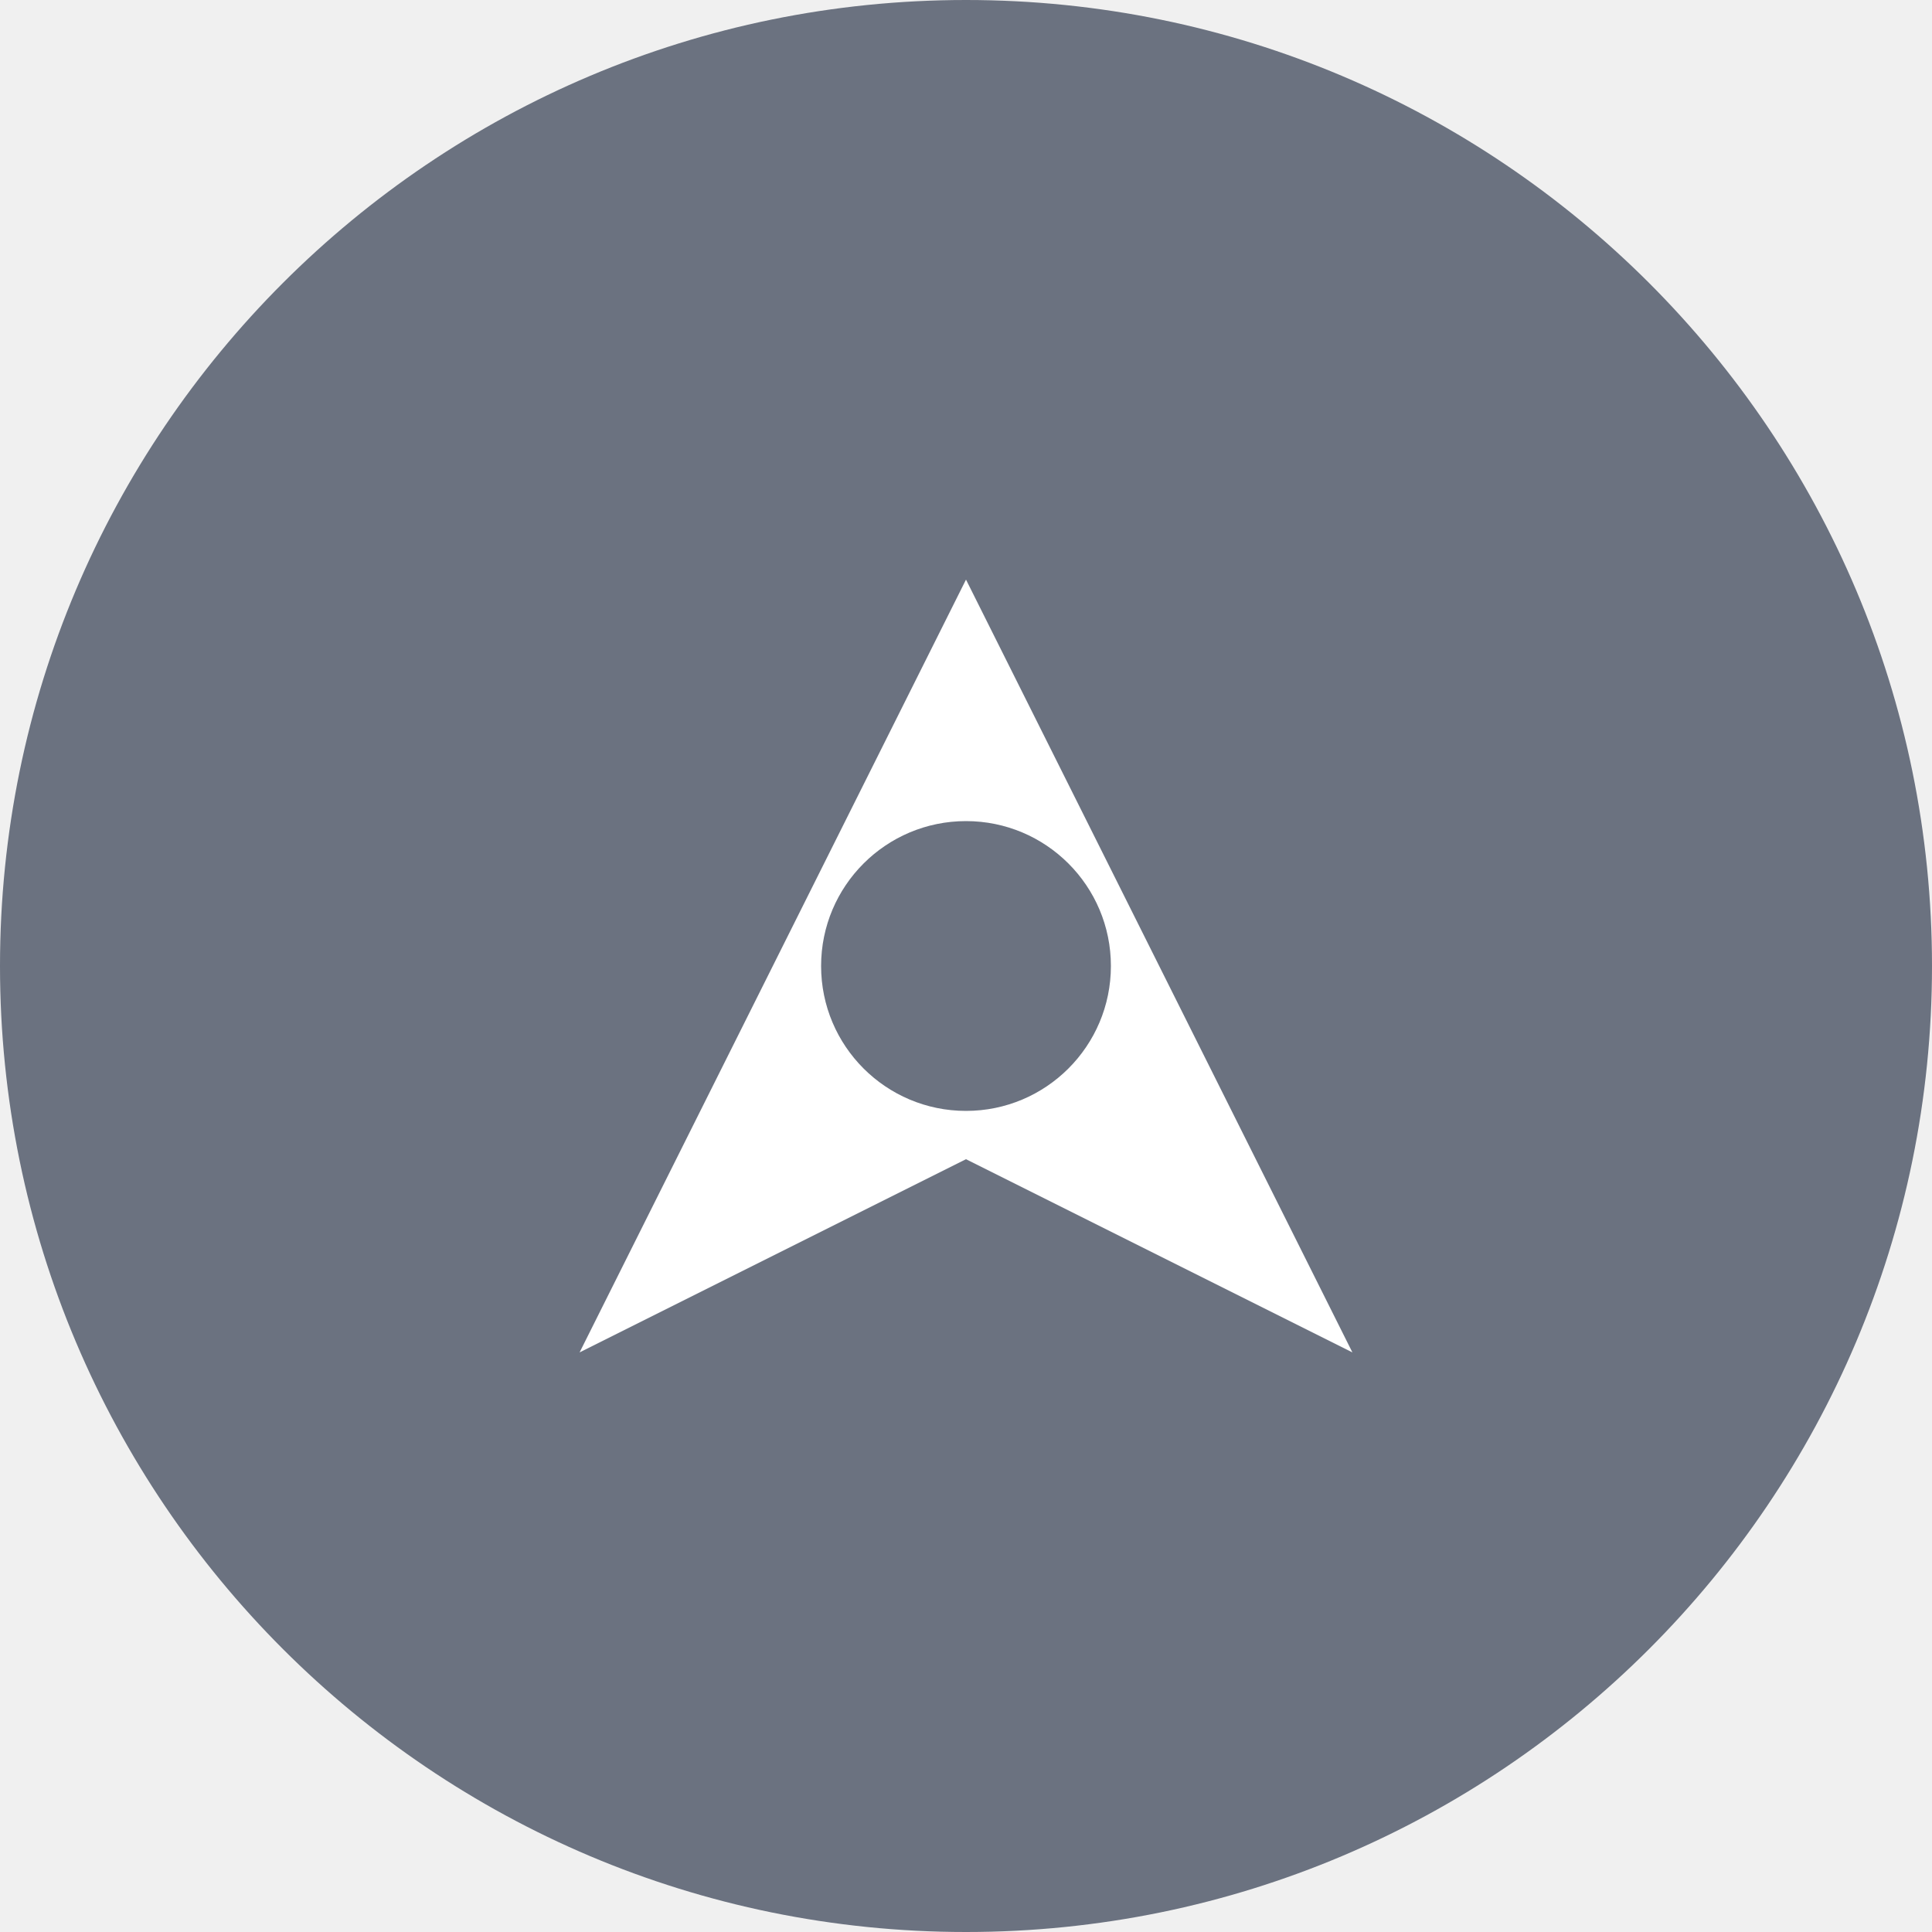
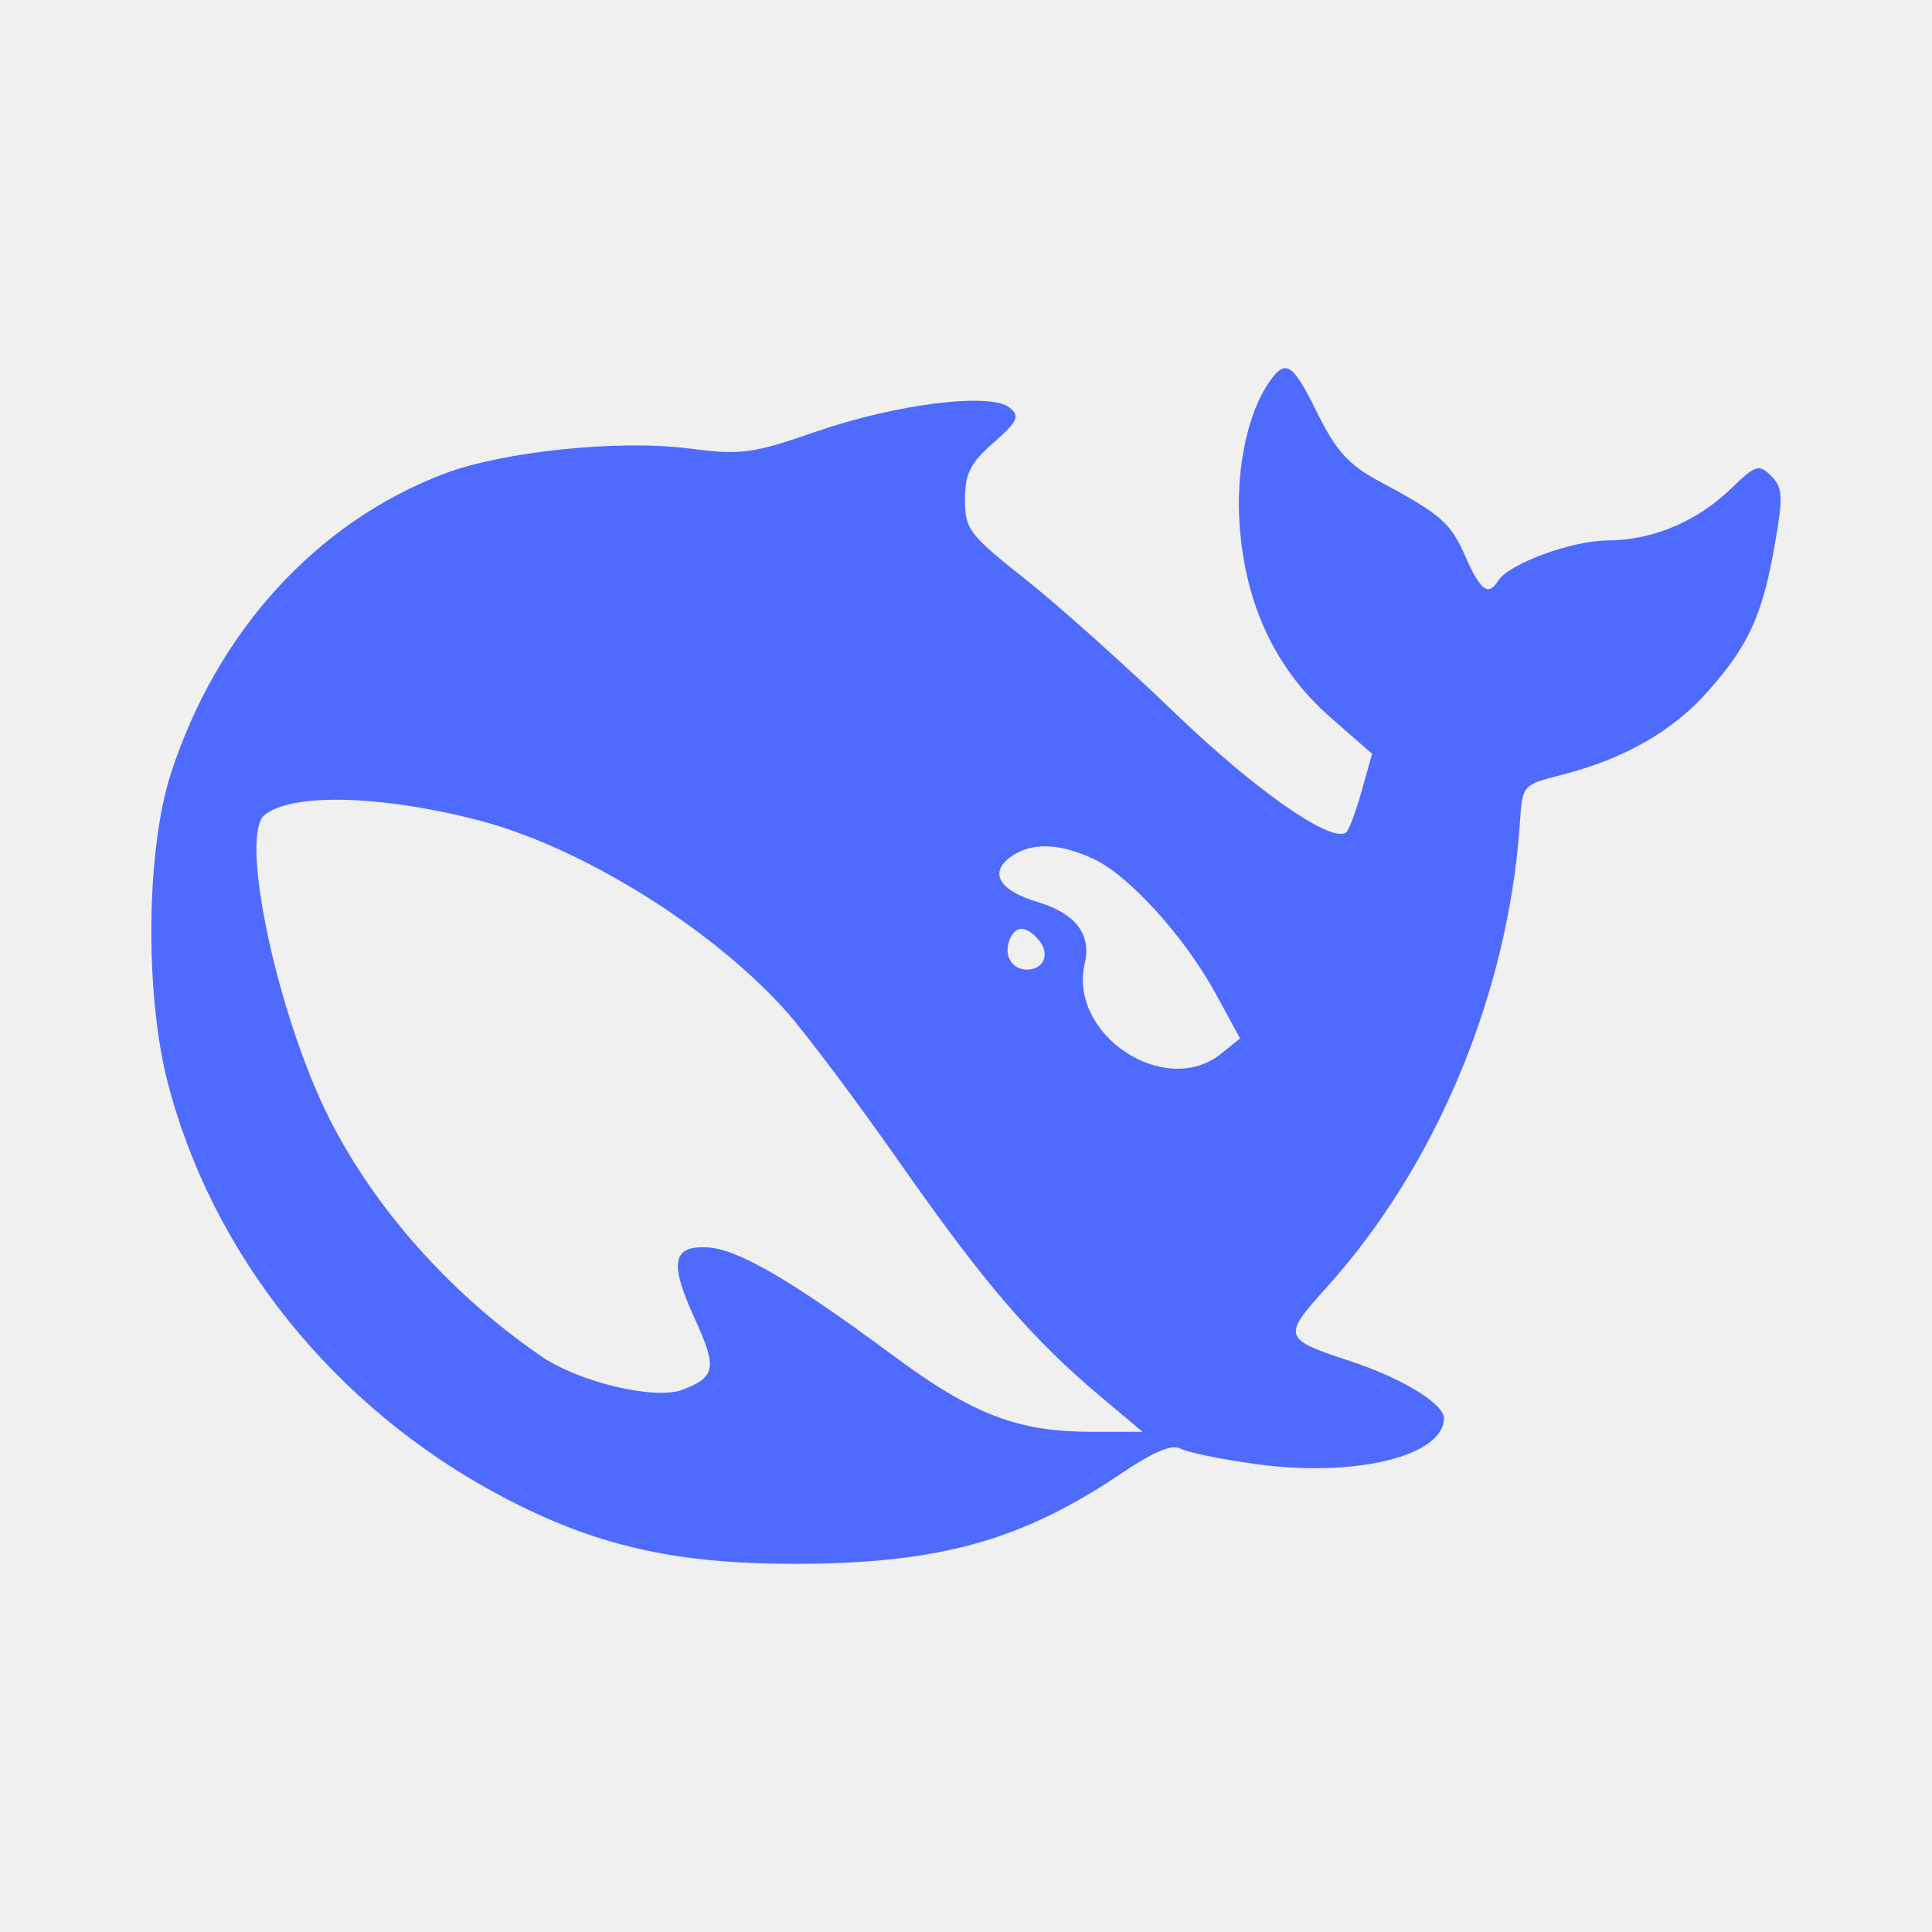
- <svg xmlns="http://www.w3.org/2000/svg" viewBox="0 0 40 40" fill="none">
-   <circle cx="20" cy="20" r="20" fill="#6B7280" />
-   <path d="M12 28l8-16 8 16-8-4-8 4z" fill="#fff" />
-   <circle cx="20" cy="20" r="3" fill="#6B7280" />
+ <svg xmlns="http://www.w3.org/2000/svg" width="32" height="32" fill="none">
+   <path fill="#4F6BFE" fill-rule="evenodd" d="M21.08 6.249c-.402.51-.62 1.498-.547 2.467q.15 1.982 1.508 3.17l.685.599-.176.628c-.097.346-.214.652-.26.68-.264.16-1.498-.705-2.82-1.974-.826-.796-1.95-1.8-2.495-2.232-.924-.732-.992-.822-.992-1.313 0-.43.087-.603.471-.94.403-.354.443-.439.27-.581-.31-.258-1.868-.066-3.203.395-1.068.369-1.24.392-2.12.279-1.155-.148-3.072.05-4.043.419-2.12.806-3.774 2.623-4.532 4.981-.403 1.253-.428 3.614-.054 5.079.734 2.875 2.767 5.406 5.517 6.868 1.552.825 2.876 1.13 4.882 1.128 2.384-.002 3.757-.385 5.418-1.508q.76-.515.958-.402c.11.061.667.176 1.239.256 1.655.23 3.13-.128 3.13-.76 0-.24-.707-.668-1.573-.951-1.09-.357-1.105-.401-.387-1.194 1.837-2.03 3.035-4.908 3.22-7.736.039-.6.047-.61.68-.77 1.05-.267 1.852-.726 2.447-1.402.669-.76.892-1.255 1.098-2.442.135-.772.126-.92-.065-1.11-.202-.202-.256-.185-.666.211-.565.547-1.3.855-2.048.858-.592.003-1.636.388-1.808.667-.162.262-.291.167-.542-.4-.25-.567-.39-.69-1.45-1.26-.484-.262-.697-.499-.997-1.107-.393-.798-.515-.897-.745-.603M7.92 13.585c1.697.438 3.854 1.775 5.096 3.158.315.352 1.173 1.495 1.906 2.542 1.39 1.985 2.17 2.89 3.318 3.856l.684.574h-.833c-1.233.002-1.975-.283-3.305-1.268-1.686-1.25-2.573-1.764-3.077-1.787-.578-.026-.625.258-.196 1.194.367.803.34.956-.21 1.165-.458.174-1.719-.127-2.346-.56-1.494-1.028-2.75-2.44-3.504-3.937-.857-1.7-1.493-4.676-1.073-5.021.45-.369 1.921-.334 3.54.084m10.2.645c.592.281 1.508 1.296 2.022 2.24l.397.73-.31.25c-.93.753-2.541-.313-2.261-1.496.113-.475-.154-.825-.77-1.01-.645-.192-.823-.484-.459-.75.337-.247.81-.234 1.38.036m-.91 1.345c.187.227.08.485-.201.485-.246 0-.386-.235-.29-.485.097-.254.28-.253.49 0" clip-rule="evenodd" />
</svg>
